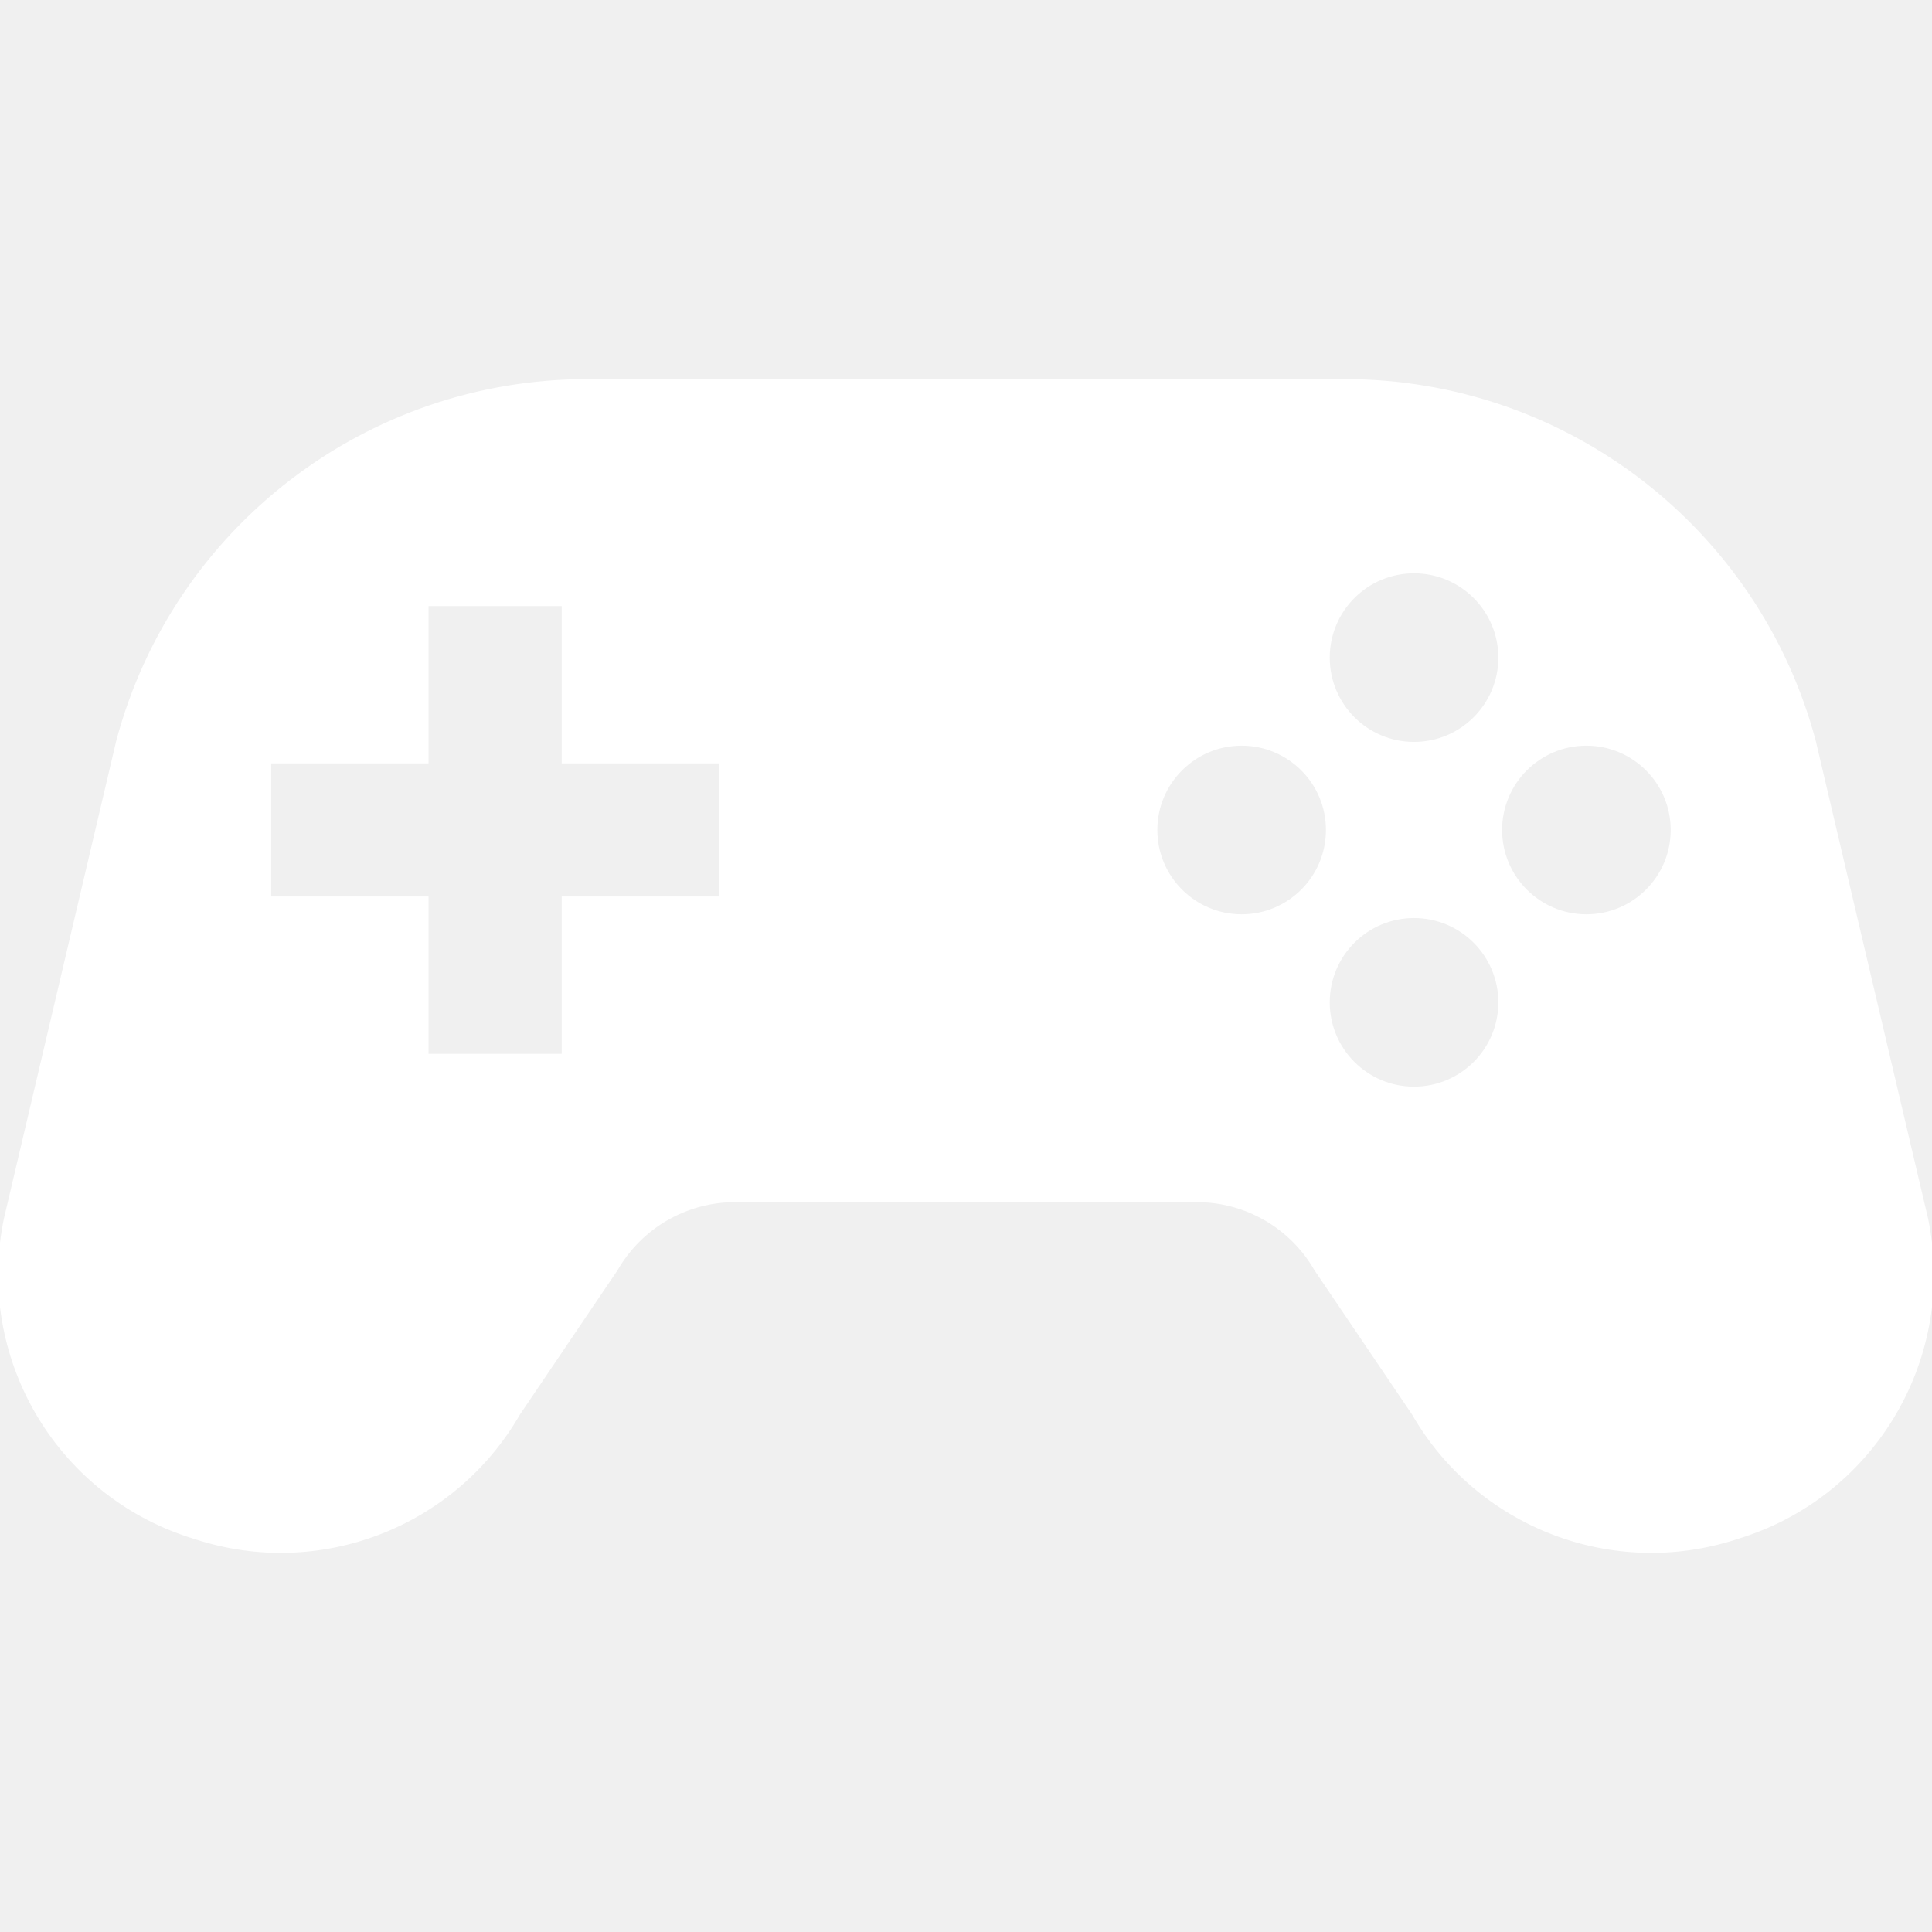
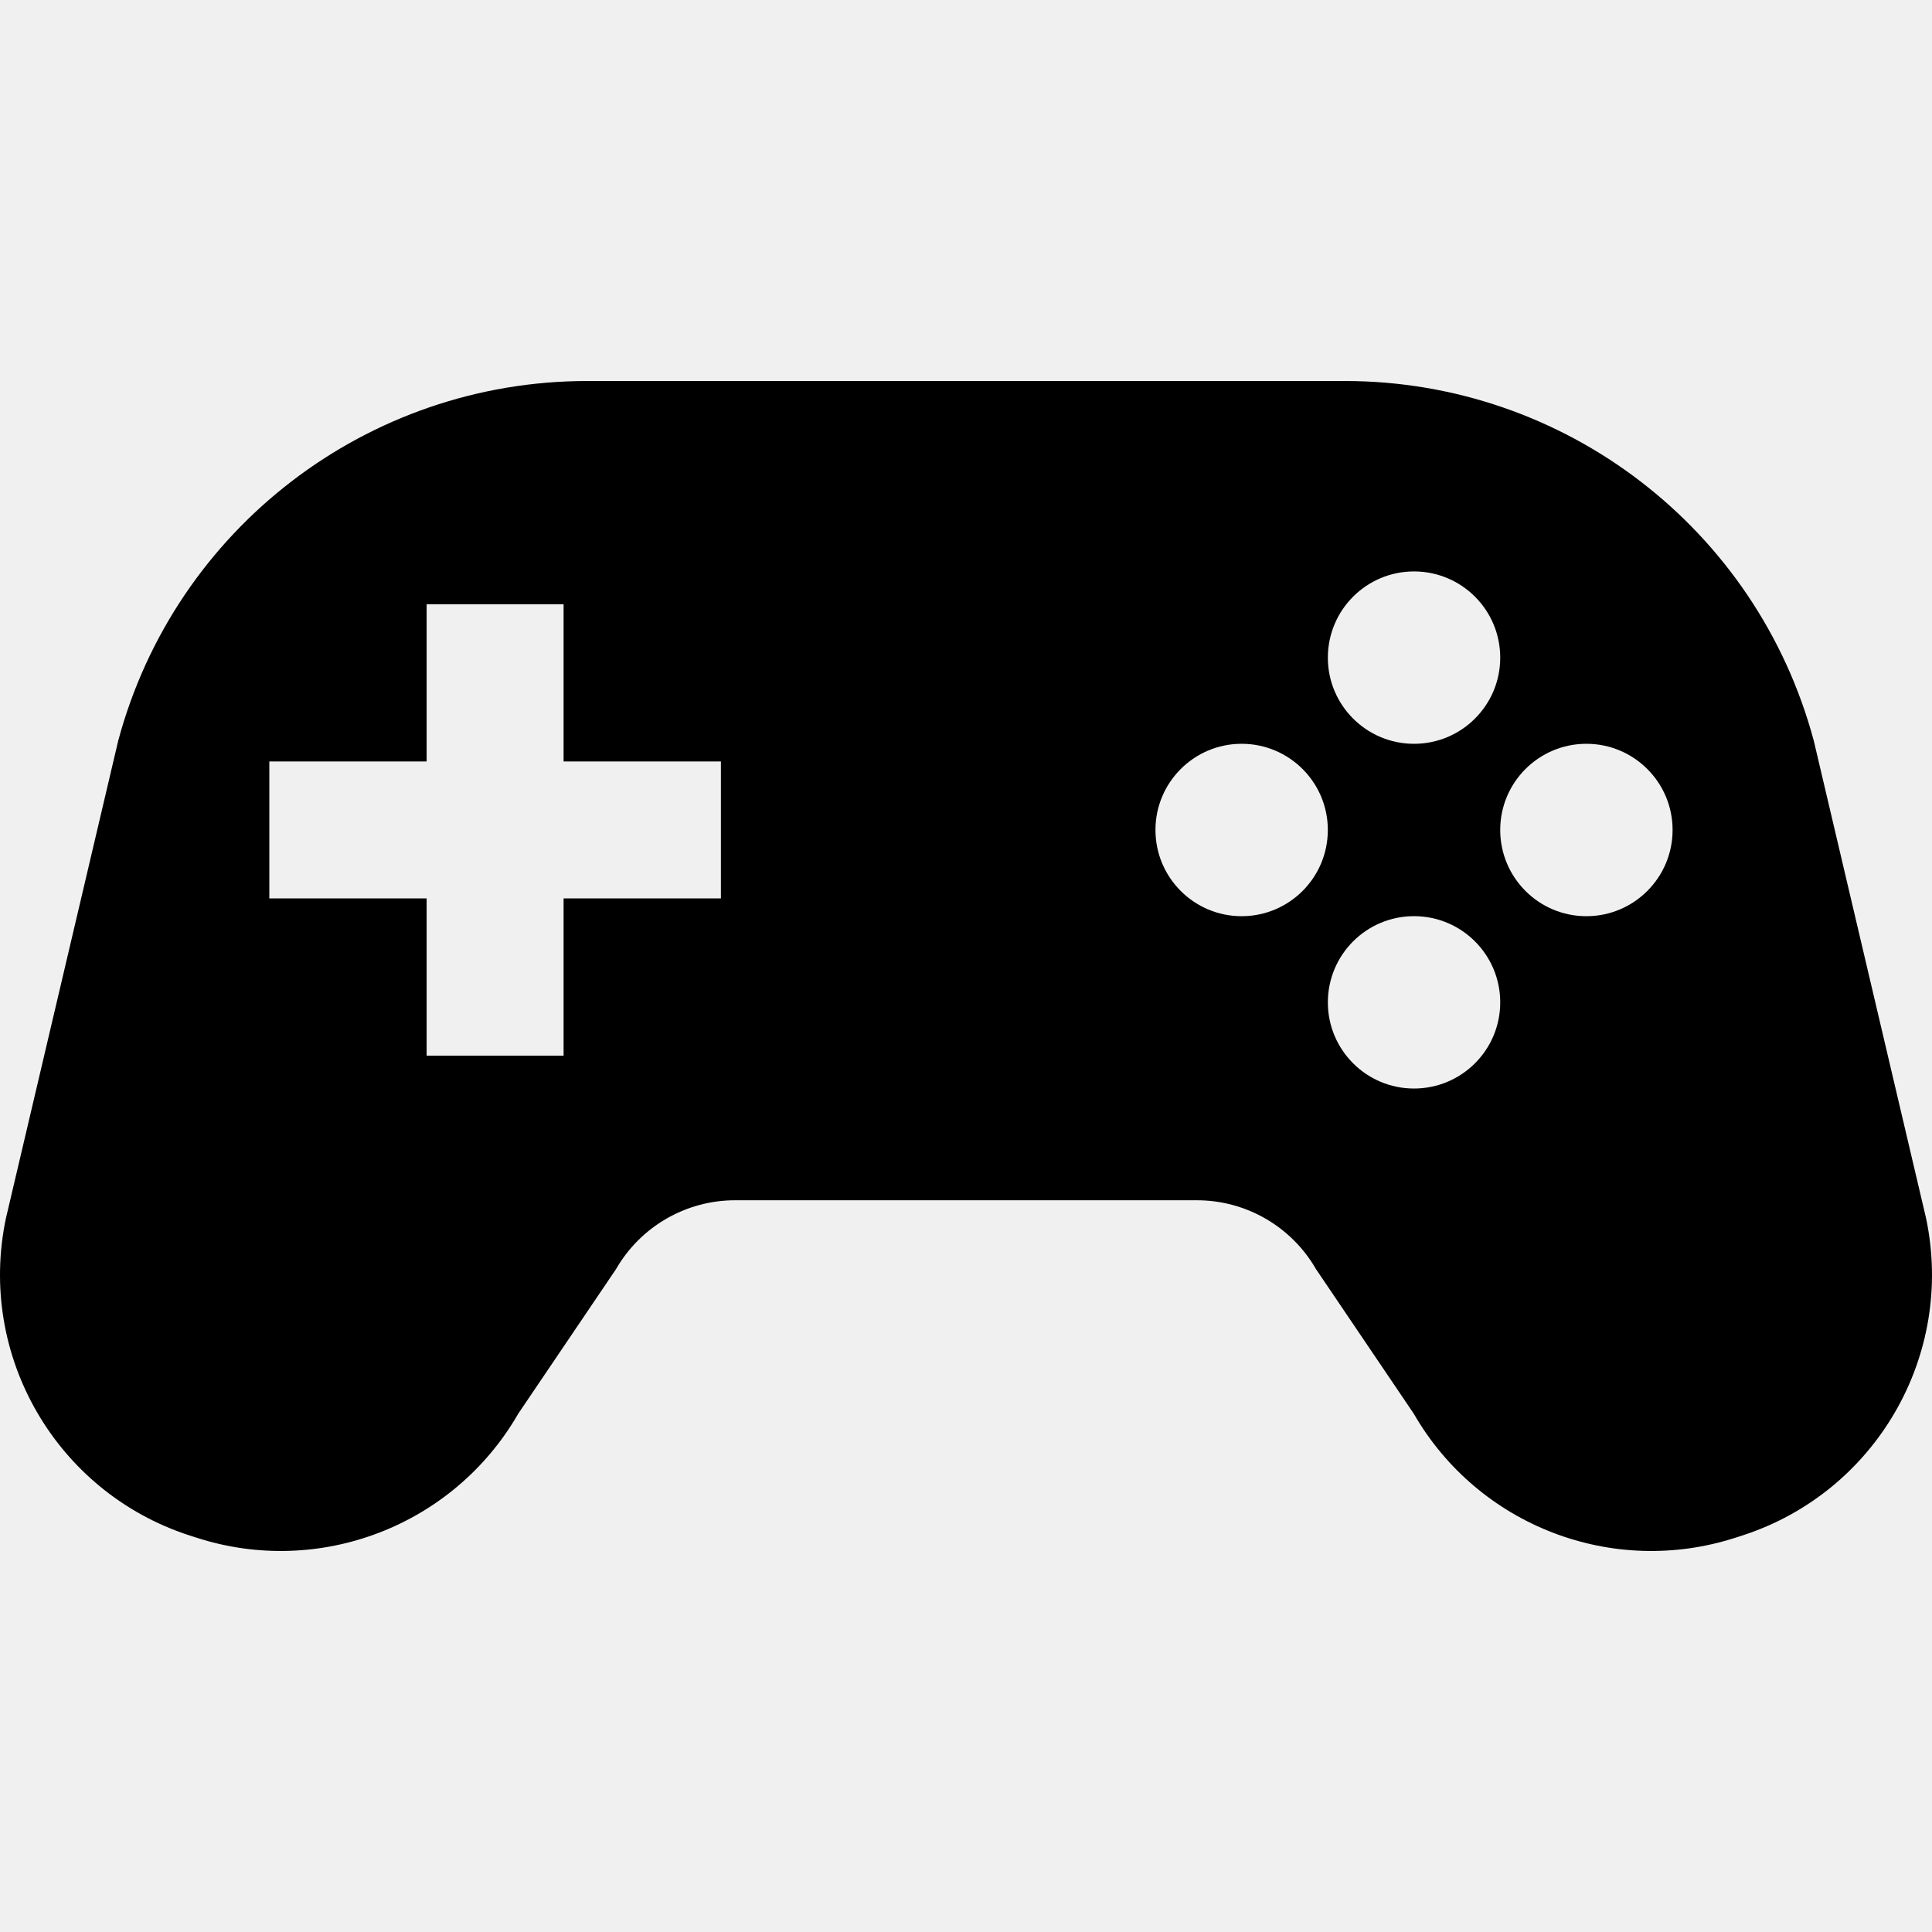
- <svg xmlns="http://www.w3.org/2000/svg" height="800px" width="800px" version="1.1" id="_x32_" viewBox="0 0 512 512" xml:space="preserve" fill="#ffffff" stroke="#ffffff">
+ <svg xmlns="http://www.w3.org/2000/svg" height="800px" width="800px" version="1.1" id="_x32_" viewBox="0 0 512 512" xml:space="preserve">
  <g id="SVGRepo_bgCarrier" stroke-width="0" />
  <g id="SVGRepo_tracerCarrier" stroke-linecap="round" stroke-linejoin="round" />
  <g id="SVGRepo_iconCarrier">
-     <style type="text/css"> .st0{fill:#ffffff;} </style>
    <g>
-       <path class="st0" d="M510.441,322.894l-29.76-126.56c-15.073-56.252-66.047-95.363-124.286-95.363H155.604 c-58.239,0-109.212,39.11-124.285,95.363l-29.76,126.56c-7.618,36.303,13.34,72.524,48.626,84.001l1.74,0.558 c32.658,10.632,68.288-3.07,85.429-32.831l25.894-38.289c6.502-11.288,18.538-18.25,31.55-18.25h122.406 c13.012,0,25.048,6.962,31.549,18.25l25.894,38.289c17.142,29.761,52.779,43.463,85.438,32.831l1.732-0.558 C497.1,395.418,518.06,359.197,510.441,322.894z M191.046,238.081h-41.689v41.696h-36.295v-41.696H71.373v-36.279h41.689v-41.68 h36.295v41.68h41.689V238.081z M374.728,151.436c12.626,0,22.847,10.221,22.847,22.848c0,12.61-10.221,22.831-22.847,22.831 c-12.61,0-22.831-10.221-22.831-22.831C351.897,161.656,362.118,151.436,374.728,151.436z M329.049,242.801 c-12.61,0-22.839-10.23-22.839-22.856c0-12.602,10.229-22.831,22.839-22.831c12.618,0,22.839,10.229,22.839,22.831 C351.889,232.572,341.668,242.801,329.049,242.801z M374.728,288.471c-12.61,0-22.831-10.221-22.831-22.831 c0-12.627,10.221-22.848,22.831-22.848c12.626,0,22.847,10.221,22.847,22.848C397.575,278.25,387.354,288.471,374.728,288.471z M420.406,242.801c-12.61,0-22.832-10.23-22.832-22.856c0-12.602,10.222-22.831,22.832-22.831 c12.618,0,22.847,10.229,22.847,22.831C443.253,232.572,433.024,242.801,420.406,242.801z" />
+       <path d="M510.441,322.894l-29.76-126.56c-15.073-56.252-66.047-95.363-124.286-95.363H155.604 c-58.239,0-109.212,39.11-124.285,95.363l-29.76,126.56c-7.618,36.303,13.34,72.524,48.626,84.001l1.74,0.558 c32.658,10.632,68.288-3.07,85.429-32.831l25.894-38.289c6.502-11.288,18.538-18.25,31.55-18.25h122.406 c13.012,0,25.048,6.962,31.549,18.25l25.894,38.289c17.142,29.761,52.779,43.463,85.438,32.831l1.732-0.558 C497.1,395.418,518.06,359.197,510.441,322.894z M191.046,238.081h-41.689v41.696h-36.295v-41.696H71.373v-36.279h41.689v-41.68 h36.295v41.68h41.689V238.081z M374.728,151.436c12.626,0,22.847,10.221,22.847,22.848c0,12.61-10.221,22.831-22.847,22.831 c-12.61,0-22.831-10.221-22.831-22.831C351.897,161.656,362.118,151.436,374.728,151.436z M329.049,242.801 c-12.61,0-22.839-10.23-22.839-22.856c0-12.602,10.229-22.831,22.839-22.831c12.618,0,22.839,10.229,22.839,22.831 C351.889,232.572,341.668,242.801,329.049,242.801z M374.728,288.471c-12.61,0-22.831-10.221-22.831-22.831 c0-12.627,10.221-22.848,22.831-22.848c12.626,0,22.847,10.221,22.847,22.848C397.575,278.25,387.354,288.471,374.728,288.471z M420.406,242.801c-12.61,0-22.832-10.23-22.832-22.856c0-12.602,10.222-22.831,22.832-22.831 c12.618,0,22.847,10.229,22.847,22.831C443.253,232.572,433.024,242.801,420.406,242.801z" />
    </g>
  </g>
</svg>
